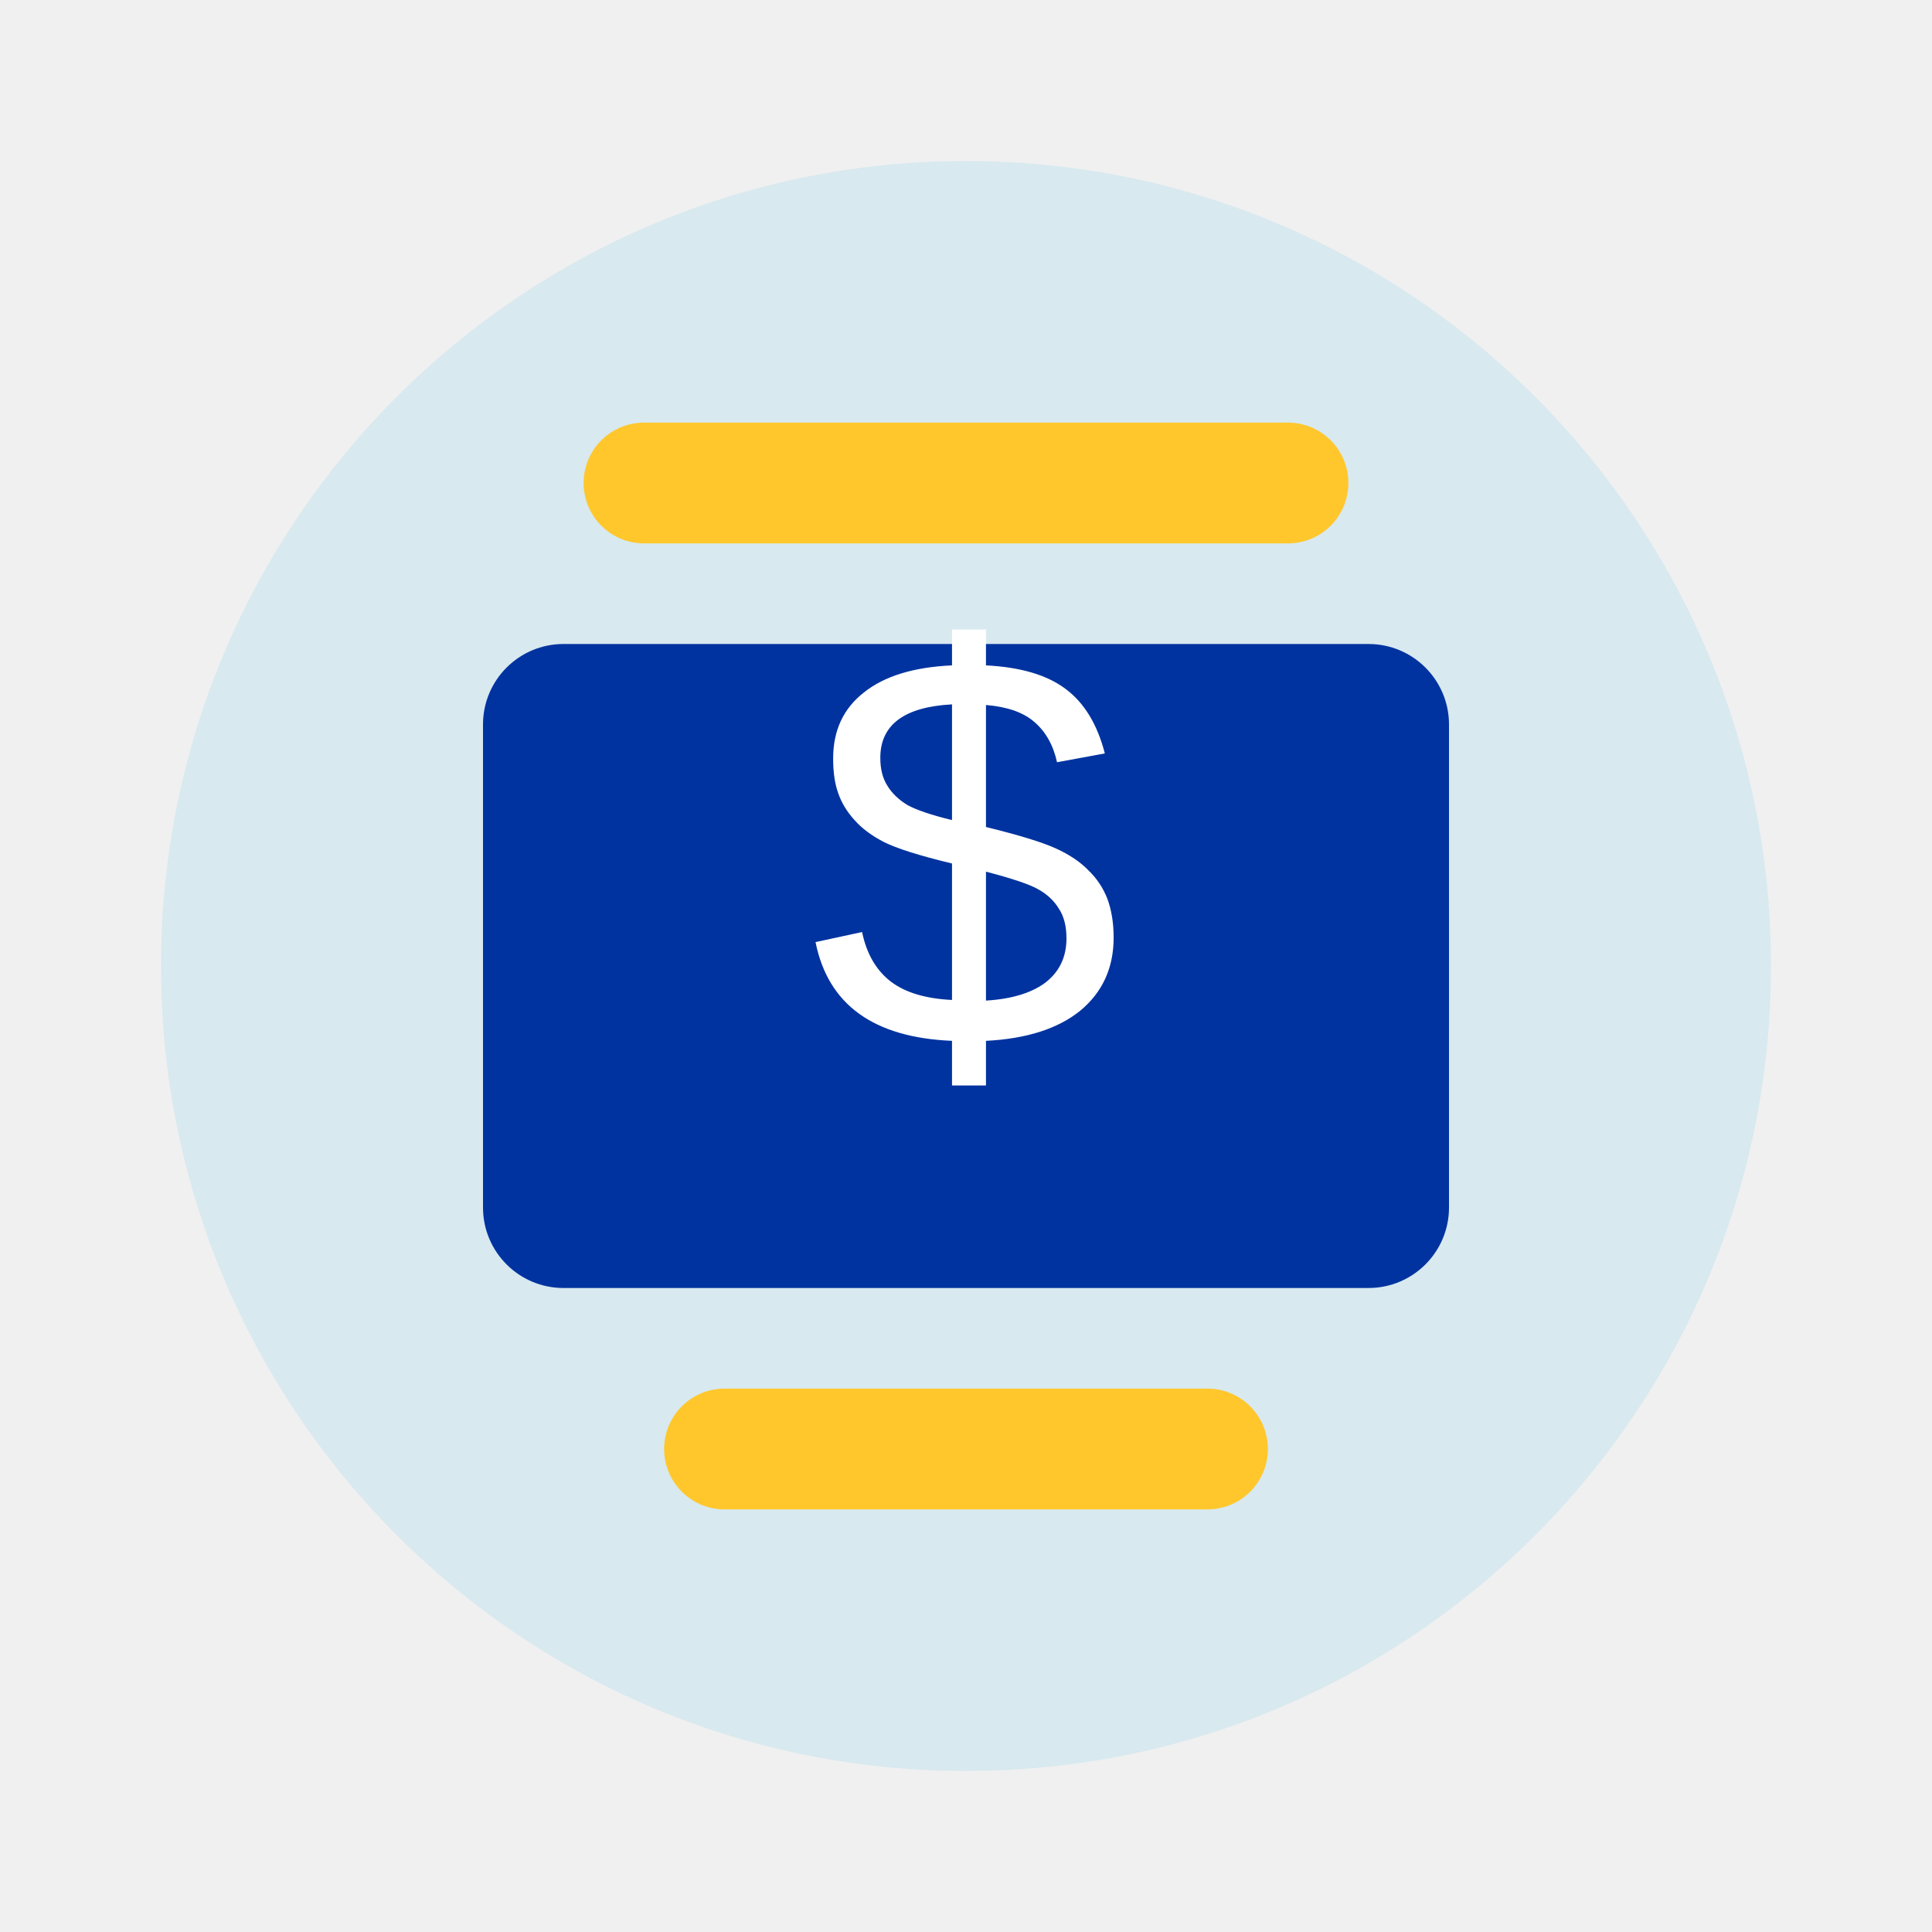
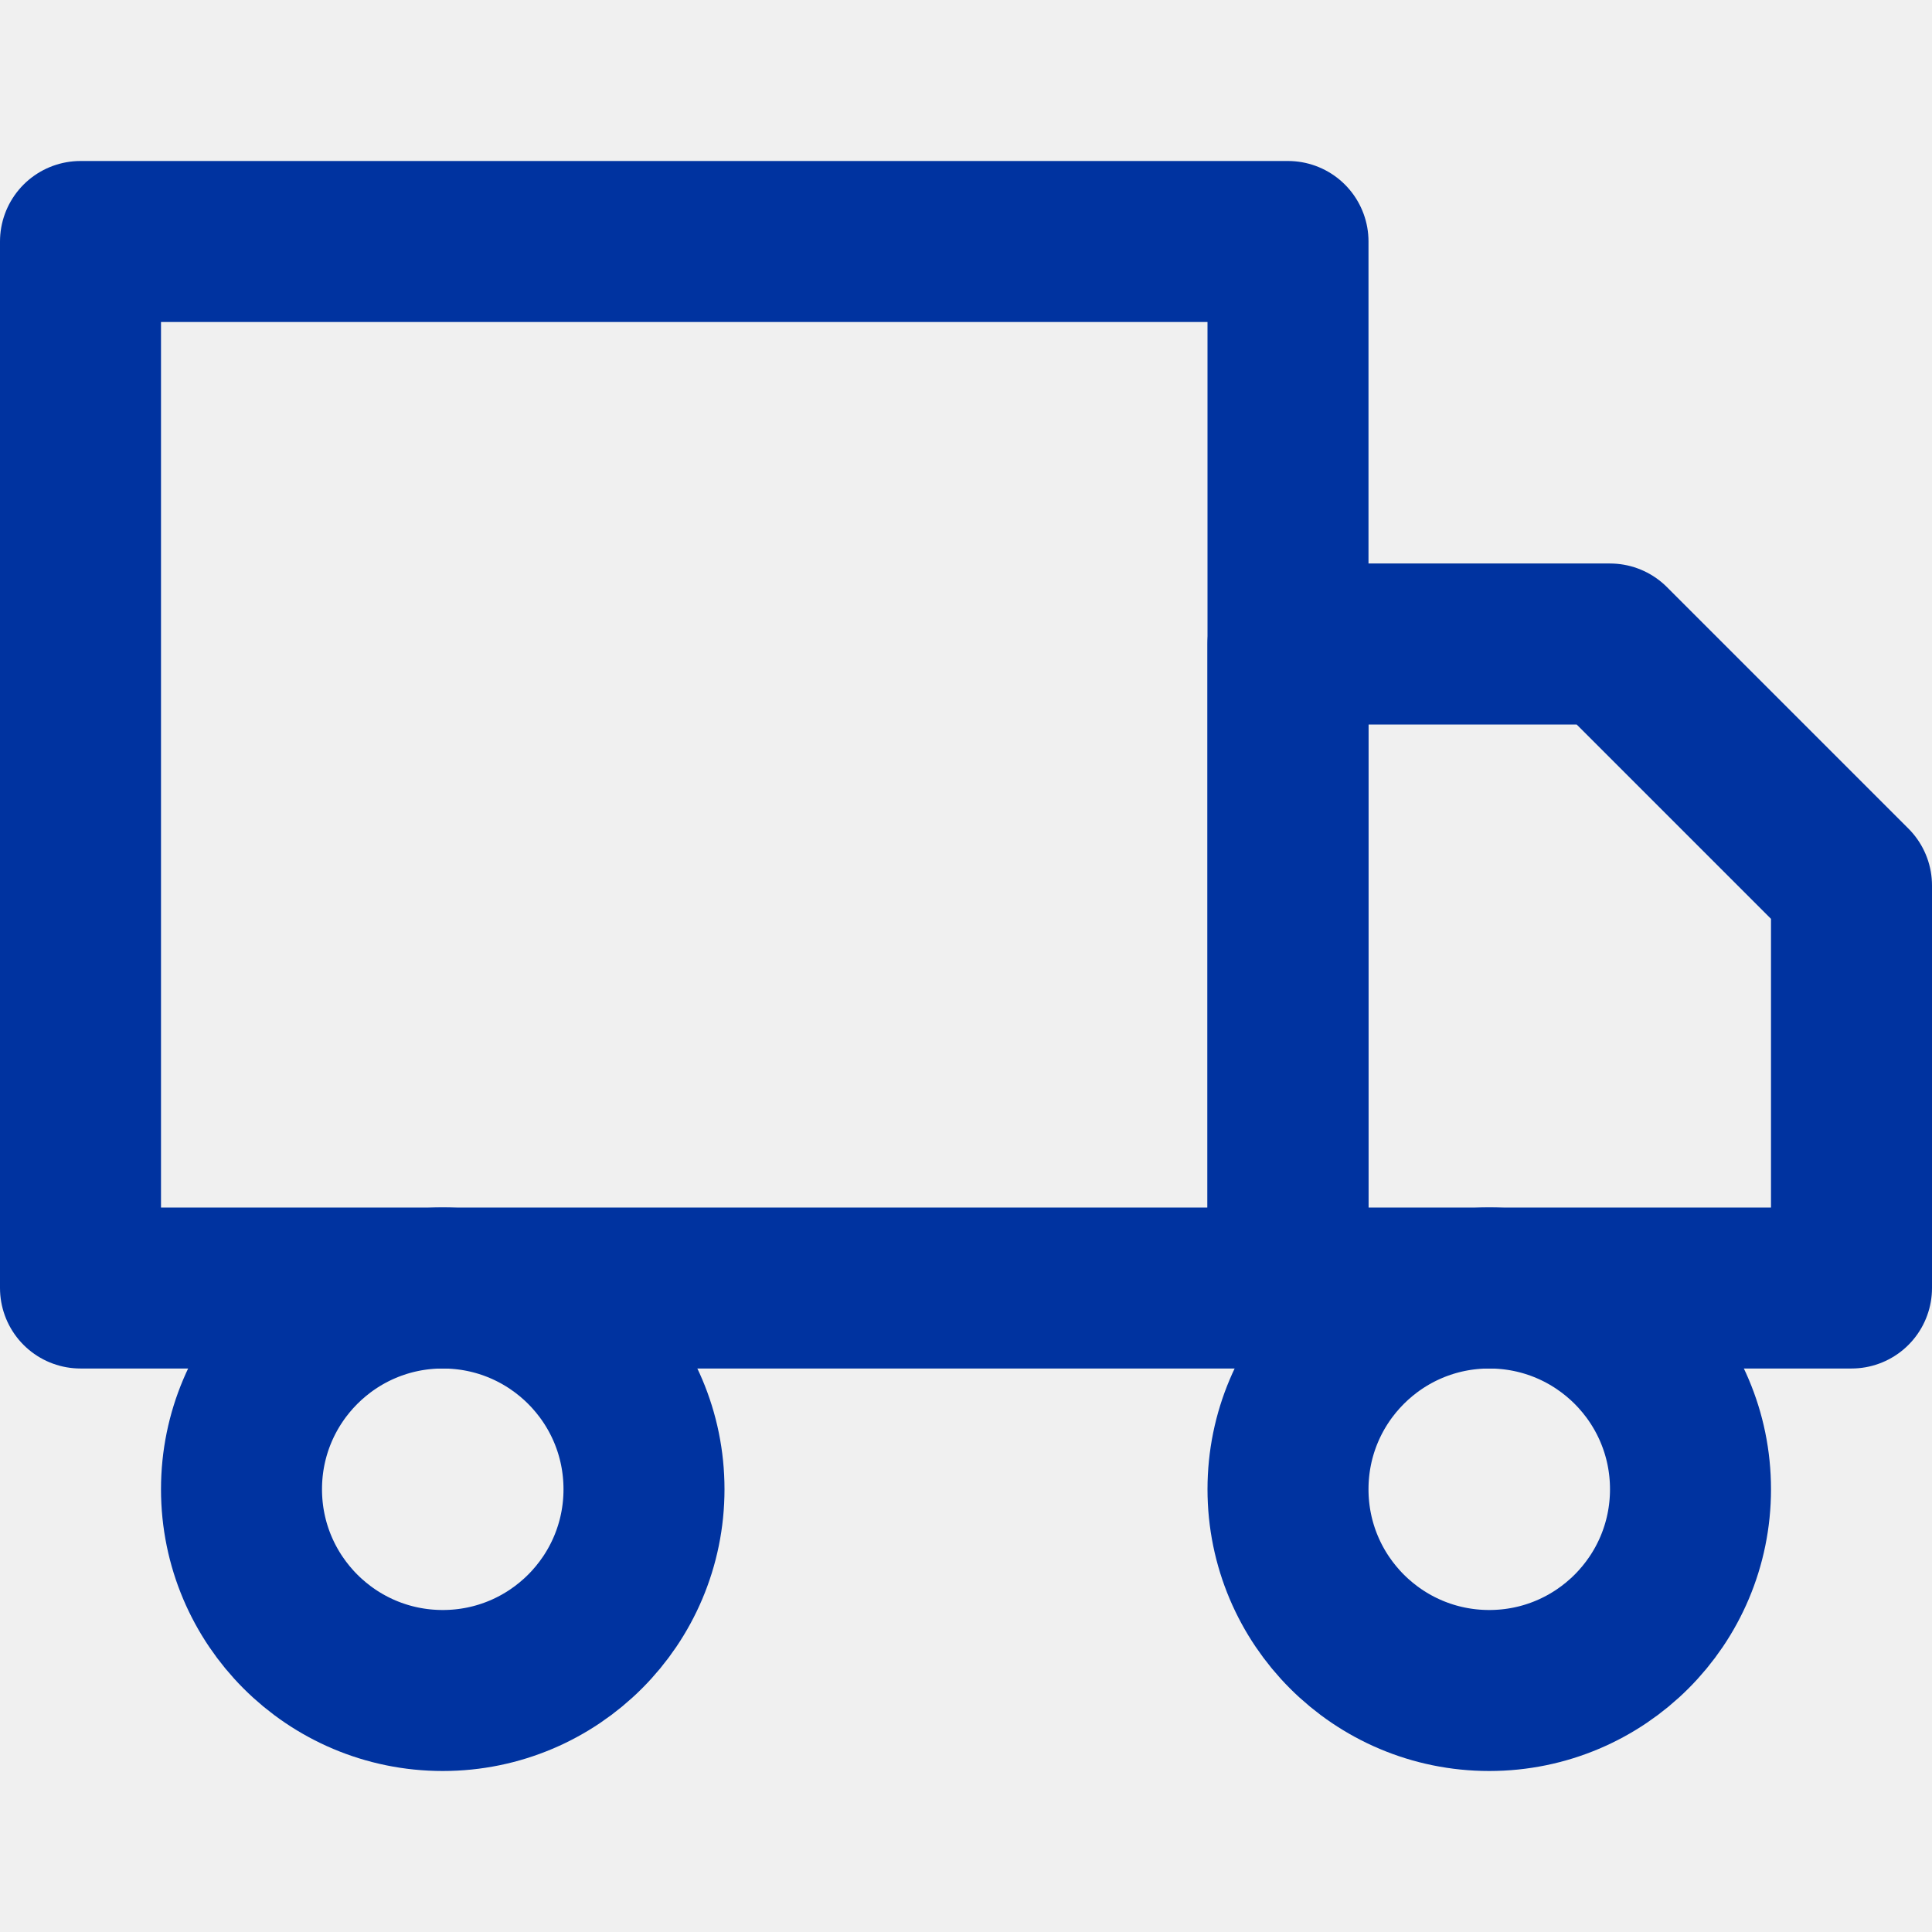
- <svg xmlns="http://www.w3.org/2000/svg" width="48" height="48" viewBox="0 0 48 48">
-   <circle cx="24" cy="24" r="20" fill="#00AEEF" opacity="0.1" />
-   <rect x="12" y="16" width="24" height="16" fill="#0033A0" rx="2" />
-   <text x="24" y="26" font-family="Arial, sans-serif" font-size="14" fill="white" text-anchor="middle">$</text>
-   <path d="M16 12L32 12" stroke="#FFC72C" stroke-width="3" stroke-linecap="round" />
-   <path d="M18 36L30 36" stroke="#FFC72C" stroke-width="3" stroke-linecap="round" />
+ <svg xmlns="http://www.w3.org/2000/svg" width="48" height="48" viewBox="0 0 24 24" fill="none" stroke="#0033A0" stroke-width="2" stroke-linecap="round" stroke-linejoin="round">
+   <rect x="1" y="3" width="15" height="13" />
+   <polygon points="16 8 20 8 23 11 23 16 16 16 16 8" />
+   <circle cx="5.5" cy="18.5" r="2.5" />
+   <circle cx="18.5" cy="18.5" r="2.5" />
</svg>
